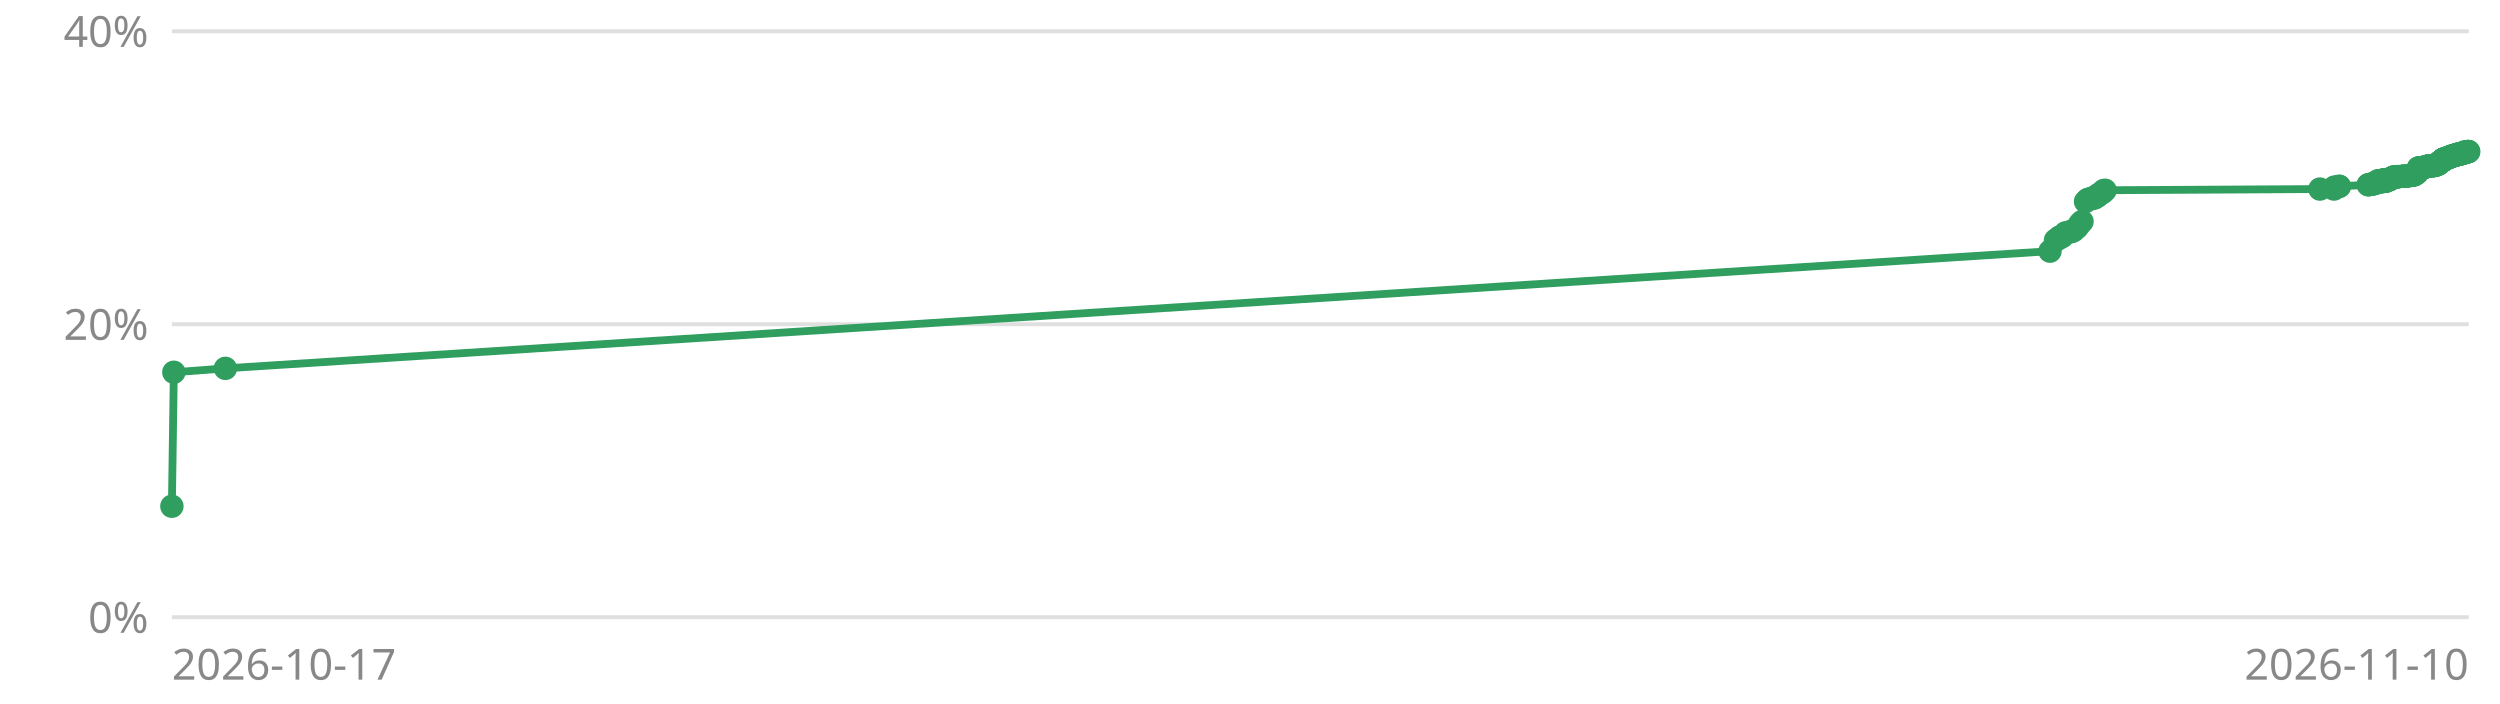
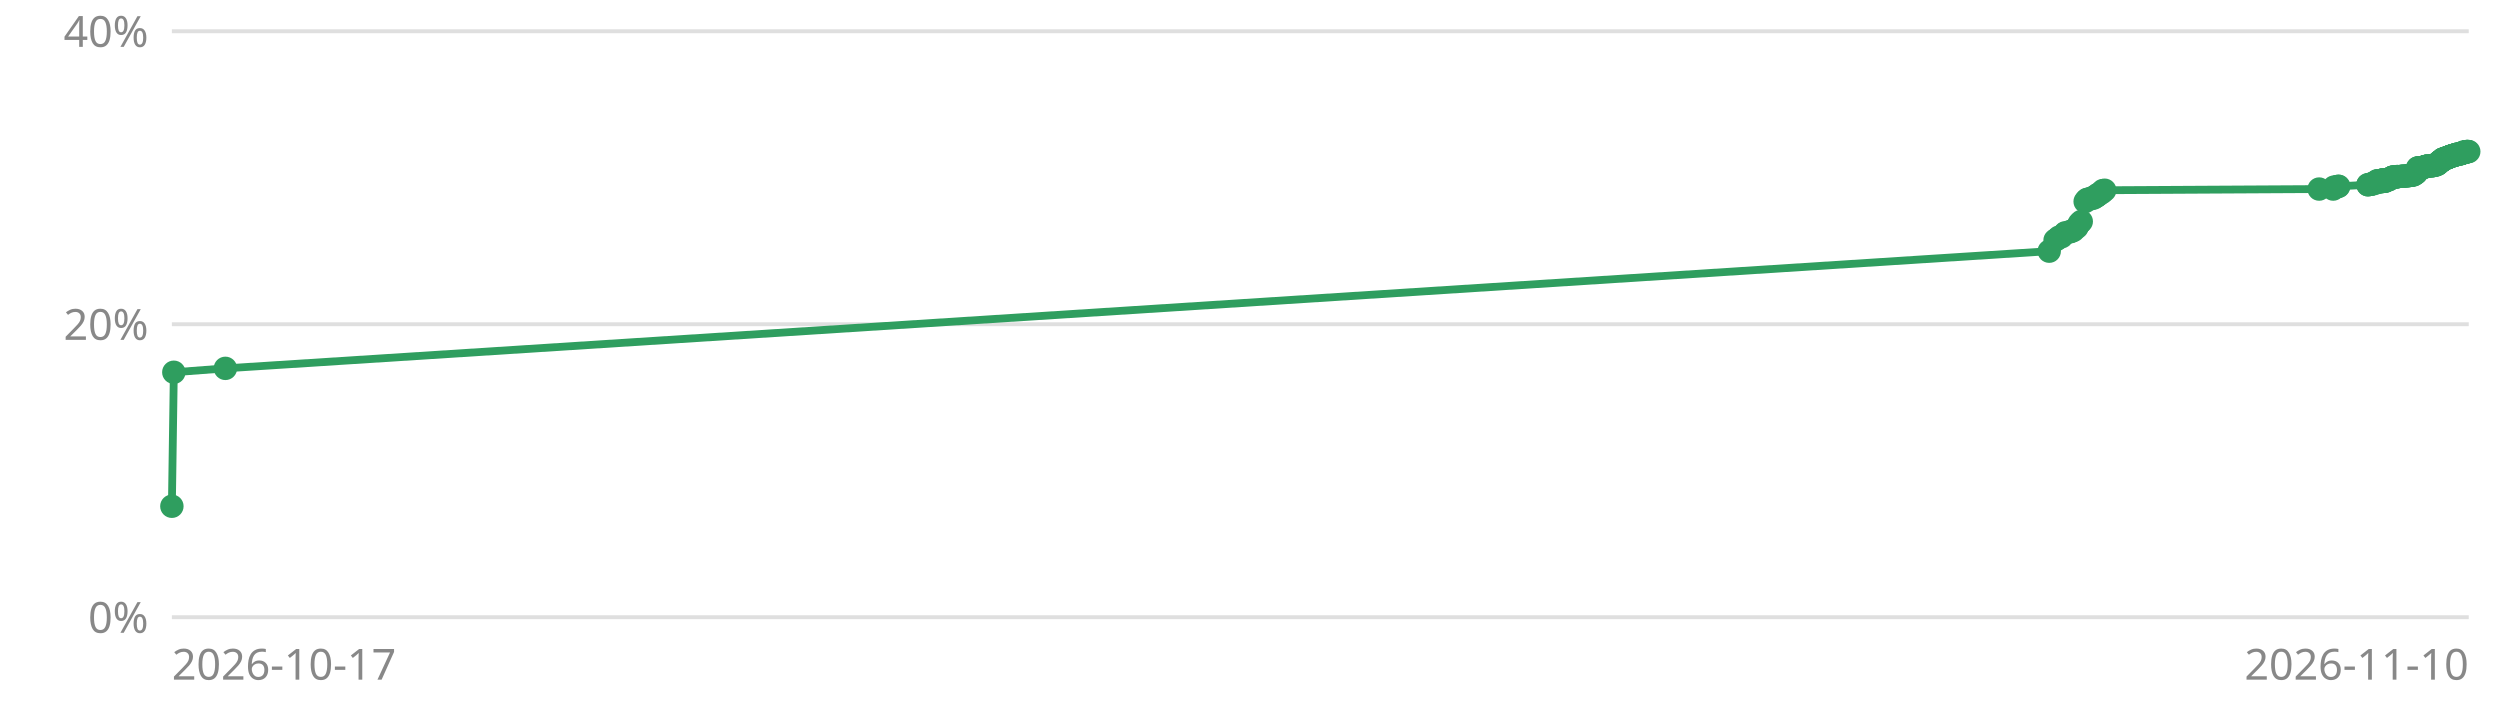
<svg xmlns="http://www.w3.org/2000/svg" viewBox="0 0 640 180" width="640" height="180" font-family="system-ui,sans-serif" font-size="11" fill="#888">
  <line x1="44" x2="632" y1="158.0" y2="158.0" stroke="#8884" />
  <text x="38" y="162.0" text-anchor="end">0%</text>
  <line x1="44" x2="632" y1="83.0" y2="83.0" stroke="#8884" />
  <text x="38" y="87.0" text-anchor="end">20%</text>
  <line x1="44" x2="632" y1="8.0" y2="8.0" stroke="#8884" />
  <text x="38" y="12.0" text-anchor="end">40%</text>
-   <polyline points="44.0,129.6 44.5,95.3 57.7,94.3 524.8,64.3 526.2,61.5 526.8,61.2 527.2,60.7 527.9,60.6 528.7,59.8 528.8,59.6 530.0,59.3 530.3,59.3 530.9,59.0 531.8,58.2 532.5,57.2 533.0,56.7 533.9,51.6 534.4,51.1 534.7,51.0 535.3,50.9 535.4,50.8 536.2,50.7 536.3,50.4 536.8,50.3 536.9,50.2 537.2,49.8 537.3,49.9 537.5,49.7 538.3,49.3 538.5,48.8 538.9,48.7 593.9,48.4 597.5,48.4 597.6,47.9 598.4,47.8 598.8,47.7 598.9,47.7 606.3,47.3 606.3,47.3 607.1,47.1 607.2,47.1 607.4,47.1 607.4,47.1 608.0,47.0 608.4,46.6 608.7,46.3 608.9,46.3 609.0,46.3 609.1,46.5 609.2,46.5 609.3,46.5 609.4,46.5 609.4,46.5 609.6,46.6 609.7,46.2 609.7,46.2 609.8,46.2 609.8,46.2 609.9,46.2 610.1,46.1 610.2,46.1 610.5,46.0 610.6,46.4 610.7,46.4 610.8,46.4 610.8,46.3 610.9,46.2 611.0,46.1 611.2,46.1 611.2,46.0 611.4,46.0 611.7,46.0 611.8,46.0 612.2,45.6 612.5,45.5 612.5,45.5 612.6,45.4 612.7,45.4 612.8,45.4 612.8,45.3 612.9,45.3 613.5,45.3 613.6,45.3 613.8,45.3 613.8,45.2 614.0,45.2 615.1,45.1 615.3,45.1 615.5,45.1 616.0,45.1 616.5,45.0 616.7,45.0 616.9,44.9 617.3,44.9 617.4,44.8 617.5,44.8 617.6,44.8 617.7,44.8 618.0,44.8 618.2,44.7 618.5,44.4 618.6,44.3 618.8,44.3 619.1,43.0 619.2,43.0 619.3,43.0 619.5,43.0 619.6,43.0 619.9,43.0 619.9,43.0 620.1,43.0 620.7,42.8 620.9,42.7 620.9,42.7 621.0,42.7 621.0,42.7 621.1,42.7 621.1,42.7 621.3,42.6 621.3,42.6 621.4,42.6 621.5,42.6 621.6,42.6 621.6,42.5 621.6,42.5 622.7,42.5 622.8,42.4 622.8,42.4 622.8,42.4 623.2,42.3 623.3,42.3 623.3,42.3 623.4,42.3 623.5,42.3 623.7,42.2 623.9,42.2 624.0,42.0 624.2,42.0 624.3,41.9 624.4,41.9 624.4,41.9 624.4,41.6 624.5,41.6 624.6,41.5 624.7,41.4 624.7,41.4 624.8,41.4 624.9,41.3 624.9,41.3 625.0,41.3 625.1,41.3 625.1,41.2 625.2,41.2 625.2,41.2 625.2,41.2 625.3,41.2 625.3,41.1 625.3,41.1 625.4,41.1 625.4,40.8 625.5,40.8 625.5,40.8 625.5,40.8 625.6,40.8 625.7,40.7 625.7,40.7 625.7,40.7 625.8,40.7 625.9,40.7 625.9,40.7 626.0,40.7 626.1,40.7 626.1,40.5 626.4,40.5 626.5,40.5 626.5,40.4 626.6,40.4 626.7,40.4 626.8,40.3 626.9,40.3 627.0,40.3 627.1,40.2 627.2,40.2 627.2,40.2 627.3,40.1 627.3,40.1 627.4,40.1 627.4,40.1 627.5,40.1 627.5,40.0 627.6,40.0 627.7,40.0 627.9,39.9 628.0,39.9 628.1,39.9 628.1,39.8 628.2,39.8 628.2,39.8 628.3,39.8 628.4,39.8 628.5,39.7 628.7,39.7 628.7,39.7 628.9,39.6 628.9,39.6 629.0,39.6 629.1,39.6 629.1,39.5 629.2,39.5 629.2,39.5 629.4,39.4 629.9,39.4 630.0,39.4 630.0,39.4 630.2,39.3 630.2,39.3 630.4,39.2 630.5,39.2 630.5,39.2 630.6,39.2 630.7,39.1 630.8,39.1 630.9,39.1 630.9,38.9 631.4,38.9 631.4,38.9 631.5,38.9 631.5,38.9 631.6,38.9 631.6,38.9 631.6,38.8 631.7,38.8 631.8,38.8 631.9,38.8 632.0,38.8" fill="none" stroke="#2f9e5f" stroke-width="2" stroke-linejoin="round" />
+   <polyline points="44.0,129.6 44.5,95.3 57.7,94.3 524.6,64.3 526.1,61.5 526.6,61.2 527.1,60.7 527.8,60.6 528.6,59.8 528.7,59.6 529.9,59.3 530.1,59.3 530.8,59.0 531.7,58.2 532.3,57.2 532.8,56.7 533.8,51.6 534.2,51.1 534.5,51.0 535.2,50.9 535.2,50.8 536.0,50.7 536.1,50.4 536.6,50.3 536.7,50.2 537.0,49.8 537.2,49.9 537.3,49.7 538.1,49.3 538.3,48.8 538.8,48.7 593.7,48.4 597.3,48.4 597.5,47.9 598.2,47.8 598.6,47.7 598.7,47.7 606.2,47.3 606.2,47.3 607.0,47.1 607.0,47.1 607.2,47.1 607.2,47.1 607.8,47.0 608.2,46.6 608.5,46.3 608.7,46.3 608.8,46.3 609.0,46.5 609.0,46.5 609.1,46.5 609.2,46.5 609.2,46.5 609.4,46.6 609.5,46.2 609.5,46.2 609.6,46.2 609.6,46.2 609.7,46.2 609.9,46.1 610.0,46.1 610.3,46.0 610.4,46.4 610.5,46.4 610.6,46.4 610.6,46.3 610.7,46.2 610.8,46.1 611.0,46.1 611.1,46.0 611.2,46.0 611.5,46.0 611.6,46.0 612.0,45.6 612.3,45.5 612.3,45.5 612.4,45.4 612.5,45.4 612.6,45.4 612.7,45.3 612.7,45.3 613.3,45.3 613.4,45.3 613.6,45.3 613.6,45.2 613.8,45.2 614.9,45.1 615.1,45.1 615.3,45.1 615.8,45.1 616.3,45.0 616.5,45.0 616.7,44.9 617.1,44.9 617.2,44.8 617.4,44.8 617.4,44.8 617.5,44.8 617.8,44.8 618.0,44.7 618.3,44.4 618.4,44.3 618.6,44.3 618.9,43.0 619.0,43.0 619.1,43.0 619.3,43.0 619.4,43.0 619.7,43.0 619.7,43.0 619.9,43.0 620.5,42.8 620.7,42.7 620.7,42.7 620.8,42.7 620.8,42.7 620.9,42.7 620.9,42.7 621.1,42.6 621.1,42.6 621.2,42.6 621.3,42.6 621.4,42.6 621.4,42.5 621.4,42.5 622.5,42.5 622.6,42.4 622.6,42.4 622.6,42.4 623.0,42.3 623.1,42.3 623.1,42.3 623.2,42.3 623.3,42.3 623.5,42.2 623.8,42.2 623.8,42.0 624.0,42.0 624.1,41.9 624.2,41.9 624.2,41.9 624.3,41.6 624.3,41.6 624.4,41.5 624.5,41.4 624.6,41.4 624.6,41.4 624.7,41.3 624.7,41.3 624.8,41.3 624.9,41.3 624.9,41.2 625.0,41.2 625.0,41.2 625.0,41.2 625.1,41.2 625.1,41.1 625.1,41.1 625.2,41.1 625.2,40.8 625.3,40.8 625.3,40.8 625.4,40.8 625.4,40.8 625.5,40.7 625.5,40.7 625.6,40.7 625.6,40.7 625.7,40.7 625.7,40.7 625.8,40.7 625.9,40.7 625.9,40.5 626.2,40.5 626.3,40.5 626.3,40.4 626.4,40.4 626.5,40.4 626.6,40.3 626.7,40.3 626.8,40.3 626.9,40.2 627.0,40.2 627.0,40.2 627.1,40.1 627.2,40.1 627.2,40.1 627.2,40.1 627.3,40.1 627.3,40.0 627.4,40.0 627.5,40.0 627.7,39.9 627.8,39.9 627.9,39.9 627.9,39.8 628.0,39.8 628.0,39.8 628.1,39.8 628.2,39.8 628.3,39.7 628.5,39.7 628.5,39.7 628.7,39.6 628.7,39.6 628.8,39.6 628.9,39.6 628.9,39.5 629.0,39.5 629.0,39.5 629.3,39.4 629.7,39.4 629.8,39.4 629.8,39.4 630.0,39.3 630.0,39.3 630.2,39.2 630.3,39.2 630.3,39.2 630.4,39.2 630.5,39.1 630.6,39.1 630.7,39.1 630.7,38.9 631.2,38.9 631.2,38.9 631.3,38.9 631.3,38.9 631.4,38.9 631.4,38.9 631.4,38.8 631.5,38.8 631.6,38.8 631.7,38.8 631.8,38.8 632.0,38.8" fill="none" stroke="#2f9e5f" stroke-width="2" stroke-linejoin="round" />
  <g fill="#2f9e5f">
    <circle cx="44.0" cy="129.6" r="3" />
    <circle cx="44.5" cy="95.3" r="3" />
    <circle cx="57.7" cy="94.3" r="3" />
-     <circle cx="524.8" cy="64.3" r="3" />
-     <circle cx="526.2" cy="61.5" r="3" />
-     <circle cx="526.8" cy="61.2" r="3" />
-     <circle cx="527.2" cy="60.7" r="3" />
-     <circle cx="527.9" cy="60.6" r="3" />
-     <circle cx="528.7" cy="59.8" r="3" />
-     <circle cx="528.8" cy="59.6" r="3" />
-     <circle cx="530.0" cy="59.3" r="3" />
-     <circle cx="530.3" cy="59.3" r="3" />
-     <circle cx="530.9" cy="59.0" r="3" />
-     <circle cx="531.8" cy="58.2" r="3" />
-     <circle cx="532.5" cy="57.2" r="3" />
-     <circle cx="533.0" cy="56.7" r="3" />
-     <circle cx="533.9" cy="51.6" r="3" />
-     <circle cx="534.4" cy="51.1" r="3" />
-     <circle cx="534.7" cy="51.0" r="3" />
-     <circle cx="535.3" cy="50.9" r="3" />
-     <circle cx="535.4" cy="50.8" r="3" />
-     <circle cx="536.2" cy="50.7" r="3" />
-     <circle cx="536.3" cy="50.4" r="3" />
-     <circle cx="536.8" cy="50.3" r="3" />
-     <circle cx="536.9" cy="50.2" r="3" />
-     <circle cx="537.2" cy="49.8" r="3" />
-     <circle cx="537.3" cy="49.9" r="3" />
-     <circle cx="537.5" cy="49.7" r="3" />
-     <circle cx="538.3" cy="49.3" r="3" />
-     <circle cx="538.5" cy="48.8" r="3" />
-     <circle cx="538.9" cy="48.7" r="3" />
-     <circle cx="593.9" cy="48.4" r="3" />
-     <circle cx="597.5" cy="48.4" r="3" />
-     <circle cx="597.6" cy="47.9" r="3" />
-     <circle cx="598.4" cy="47.8" r="3" />
-     <circle cx="598.8" cy="47.7" r="3" />
-     <circle cx="598.9" cy="47.7" r="3" />
-     <circle cx="606.3" cy="47.3" r="3" />
-     <circle cx="606.3" cy="47.3" r="3" />
-     <circle cx="607.1" cy="47.1" r="3" />
+     <circle cx="524.6" cy="64.3" r="3" />
+     <circle cx="526.1" cy="61.5" r="3" />
+     <circle cx="526.6" cy="61.2" r="3" />
+     <circle cx="527.1" cy="60.7" r="3" />
+     <circle cx="527.8" cy="60.6" r="3" />
+     <circle cx="528.6" cy="59.8" r="3" />
+     <circle cx="528.7" cy="59.6" r="3" />
+     <circle cx="529.9" cy="59.3" r="3" />
+     <circle cx="530.1" cy="59.3" r="3" />
+     <circle cx="530.8" cy="59.0" r="3" />
+     <circle cx="531.7" cy="58.2" r="3" />
+     <circle cx="532.3" cy="57.2" r="3" />
+     <circle cx="532.8" cy="56.7" r="3" />
+     <circle cx="533.8" cy="51.6" r="3" />
+     <circle cx="534.2" cy="51.1" r="3" />
+     <circle cx="534.5" cy="51.0" r="3" />
+     <circle cx="535.2" cy="50.9" r="3" />
+     <circle cx="535.2" cy="50.8" r="3" />
+     <circle cx="536.0" cy="50.7" r="3" />
+     <circle cx="536.1" cy="50.4" r="3" />
+     <circle cx="536.6" cy="50.3" r="3" />
+     <circle cx="536.7" cy="50.2" r="3" />
+     <circle cx="537.0" cy="49.8" r="3" />
+     <circle cx="537.2" cy="49.9" r="3" />
+     <circle cx="537.3" cy="49.7" r="3" />
+     <circle cx="538.1" cy="49.3" r="3" />
+     <circle cx="538.3" cy="48.8" r="3" />
+     <circle cx="538.8" cy="48.7" r="3" />
+     <circle cx="593.7" cy="48.4" r="3" />
+     <circle cx="597.3" cy="48.4" r="3" />
+     <circle cx="597.5" cy="47.9" r="3" />
+     <circle cx="598.2" cy="47.8" r="3" />
+     <circle cx="598.6" cy="47.7" r="3" />
+     <circle cx="598.7" cy="47.7" r="3" />
+     <circle cx="606.2" cy="47.3" r="3" />
+     <circle cx="606.2" cy="47.3" r="3" />
+     <circle cx="607.0" cy="47.1" r="3" />
+     <circle cx="607.0" cy="47.1" r="3" />
    <circle cx="607.2" cy="47.1" r="3" />
-     <circle cx="607.4" cy="47.1" r="3" />
-     <circle cx="607.4" cy="47.1" r="3" />
-     <circle cx="608.0" cy="47.0" r="3" />
-     <circle cx="608.4" cy="46.6" r="3" />
+     <circle cx="607.2" cy="47.1" r="3" />
+     <circle cx="607.8" cy="47.0" r="3" />
+     <circle cx="608.2" cy="46.6" r="3" />
+     <circle cx="608.5" cy="46.3" r="3" />
    <circle cx="608.7" cy="46.3" r="3" />
-     <circle cx="608.9" cy="46.3" r="3" />
-     <circle cx="609.0" cy="46.3" r="3" />
+     <circle cx="608.8" cy="46.3" r="3" />
+     <circle cx="609.0" cy="46.5" r="3" />
+     <circle cx="609.0" cy="46.5" r="3" />
    <circle cx="609.1" cy="46.5" r="3" />
    <circle cx="609.2" cy="46.5" r="3" />
-     <circle cx="609.3" cy="46.5" r="3" />
-     <circle cx="609.4" cy="46.5" r="3" />
-     <circle cx="609.4" cy="46.5" r="3" />
-     <circle cx="609.6" cy="46.6" r="3" />
+     <circle cx="609.2" cy="46.5" r="3" />
+     <circle cx="609.4" cy="46.6" r="3" />
+     <circle cx="609.5" cy="46.2" r="3" />
+     <circle cx="609.5" cy="46.2" r="3" />
+     <circle cx="609.6" cy="46.2" r="3" />
+     <circle cx="609.6" cy="46.2" r="3" />
    <circle cx="609.7" cy="46.2" r="3" />
-     <circle cx="609.7" cy="46.2" r="3" />
-     <circle cx="609.8" cy="46.2" r="3" />
-     <circle cx="609.8" cy="46.2" r="3" />
-     <circle cx="609.9" cy="46.2" r="3" />
-     <circle cx="610.1" cy="46.1" r="3" />
-     <circle cx="610.2" cy="46.1" r="3" />
-     <circle cx="610.5" cy="46.0" r="3" />
+     <circle cx="609.9" cy="46.1" r="3" />
+     <circle cx="610.0" cy="46.1" r="3" />
+     <circle cx="610.3" cy="46.0" r="3" />
+     <circle cx="610.4" cy="46.4" r="3" />
+     <circle cx="610.5" cy="46.4" r="3" />
    <circle cx="610.6" cy="46.4" r="3" />
-     <circle cx="610.7" cy="46.4" r="3" />
-     <circle cx="610.8" cy="46.4" r="3" />
-     <circle cx="610.8" cy="46.3" r="3" />
-     <circle cx="610.9" cy="46.2" r="3" />
+     <circle cx="610.6" cy="46.3" r="3" />
+     <circle cx="610.7" cy="46.2" r="3" />
+     <circle cx="610.8" cy="46.1" r="3" />
    <circle cx="611.0" cy="46.1" r="3" />
-     <circle cx="611.2" cy="46.1" r="3" />
+     <circle cx="611.1" cy="46.0" r="3" />
    <circle cx="611.2" cy="46.0" r="3" />
-     <circle cx="611.4" cy="46.0" r="3" />
-     <circle cx="611.7" cy="46.0" r="3" />
-     <circle cx="611.8" cy="46.0" r="3" />
-     <circle cx="612.2" cy="45.6" r="3" />
-     <circle cx="612.5" cy="45.5" r="3" />
-     <circle cx="612.5" cy="45.5" r="3" />
+     <circle cx="611.5" cy="46.0" r="3" />
+     <circle cx="611.6" cy="46.0" r="3" />
+     <circle cx="612.0" cy="45.6" r="3" />
+     <circle cx="612.3" cy="45.5" r="3" />
+     <circle cx="612.3" cy="45.5" r="3" />
+     <circle cx="612.4" cy="45.4" r="3" />
+     <circle cx="612.5" cy="45.4" r="3" />
    <circle cx="612.6" cy="45.4" r="3" />
-     <circle cx="612.7" cy="45.4" r="3" />
-     <circle cx="612.8" cy="45.4" r="3" />
-     <circle cx="612.8" cy="45.3" r="3" />
-     <circle cx="612.9" cy="45.3" r="3" />
-     <circle cx="613.5" cy="45.3" r="3" />
+     <circle cx="612.7" cy="45.3" r="3" />
+     <circle cx="612.7" cy="45.3" r="3" />
+     <circle cx="613.3" cy="45.3" r="3" />
+     <circle cx="613.4" cy="45.3" r="3" />
    <circle cx="613.6" cy="45.3" r="3" />
-     <circle cx="613.8" cy="45.3" r="3" />
+     <circle cx="613.6" cy="45.2" r="3" />
    <circle cx="613.8" cy="45.2" r="3" />
-     <circle cx="614.0" cy="45.2" r="3" />
+     <circle cx="614.9" cy="45.1" r="3" />
    <circle cx="615.1" cy="45.1" r="3" />
    <circle cx="615.3" cy="45.1" r="3" />
-     <circle cx="615.5" cy="45.1" r="3" />
-     <circle cx="616.0" cy="45.1" r="3" />
+     <circle cx="615.8" cy="45.1" r="3" />
+     <circle cx="616.3" cy="45.0" r="3" />
    <circle cx="616.5" cy="45.0" r="3" />
-     <circle cx="616.7" cy="45.0" r="3" />
-     <circle cx="616.9" cy="44.9" r="3" />
-     <circle cx="617.3" cy="44.9" r="3" />
+     <circle cx="616.7" cy="44.9" r="3" />
+     <circle cx="617.1" cy="44.9" r="3" />
+     <circle cx="617.2" cy="44.8" r="3" />
+     <circle cx="617.4" cy="44.8" r="3" />
    <circle cx="617.4" cy="44.8" r="3" />
    <circle cx="617.5" cy="44.8" r="3" />
-     <circle cx="617.6" cy="44.8" r="3" />
-     <circle cx="617.7" cy="44.8" r="3" />
-     <circle cx="618.0" cy="44.8" r="3" />
-     <circle cx="618.2" cy="44.7" r="3" />
-     <circle cx="618.5" cy="44.4" r="3" />
+     <circle cx="617.8" cy="44.8" r="3" />
+     <circle cx="618.0" cy="44.7" r="3" />
+     <circle cx="618.3" cy="44.4" r="3" />
+     <circle cx="618.4" cy="44.3" r="3" />
    <circle cx="618.6" cy="44.3" r="3" />
-     <circle cx="618.8" cy="44.3" r="3" />
+     <circle cx="618.9" cy="43.0" r="3" />
+     <circle cx="619.0" cy="43.0" r="3" />
    <circle cx="619.1" cy="43.0" r="3" />
-     <circle cx="619.2" cy="43.0" r="3" />
    <circle cx="619.3" cy="43.0" r="3" />
-     <circle cx="619.5" cy="43.0" r="3" />
-     <circle cx="619.6" cy="43.0" r="3" />
+     <circle cx="619.4" cy="43.0" r="3" />
+     <circle cx="619.7" cy="43.0" r="3" />
+     <circle cx="619.7" cy="43.0" r="3" />
    <circle cx="619.9" cy="43.0" r="3" />
-     <circle cx="619.9" cy="43.0" r="3" />
-     <circle cx="620.1" cy="43.0" r="3" />
-     <circle cx="620.7" cy="42.8" r="3" />
+     <circle cx="620.5" cy="42.8" r="3" />
+     <circle cx="620.7" cy="42.7" r="3" />
+     <circle cx="620.7" cy="42.7" r="3" />
+     <circle cx="620.8" cy="42.7" r="3" />
+     <circle cx="620.8" cy="42.7" r="3" />
    <circle cx="620.9" cy="42.7" r="3" />
    <circle cx="620.9" cy="42.7" r="3" />
-     <circle cx="621.0" cy="42.7" r="3" />
-     <circle cx="621.0" cy="42.7" r="3" />
-     <circle cx="621.1" cy="42.7" r="3" />
-     <circle cx="621.1" cy="42.7" r="3" />
-     <circle cx="621.3" cy="42.6" r="3" />
+     <circle cx="621.1" cy="42.6" r="3" />
+     <circle cx="621.1" cy="42.6" r="3" />
+     <circle cx="621.2" cy="42.6" r="3" />
    <circle cx="621.3" cy="42.6" r="3" />
    <circle cx="621.4" cy="42.6" r="3" />
-     <circle cx="621.5" cy="42.6" r="3" />
-     <circle cx="621.6" cy="42.6" r="3" />
-     <circle cx="621.6" cy="42.5" r="3" />
-     <circle cx="621.6" cy="42.5" r="3" />
-     <circle cx="622.7" cy="42.5" r="3" />
-     <circle cx="622.8" cy="42.4" r="3" />
-     <circle cx="622.8" cy="42.4" r="3" />
-     <circle cx="622.8" cy="42.4" r="3" />
+     <circle cx="621.4" cy="42.5" r="3" />
+     <circle cx="621.4" cy="42.5" r="3" />
+     <circle cx="622.5" cy="42.5" r="3" />
+     <circle cx="622.6" cy="42.4" r="3" />
+     <circle cx="622.6" cy="42.4" r="3" />
+     <circle cx="622.6" cy="42.4" r="3" />
+     <circle cx="623.0" cy="42.3" r="3" />
+     <circle cx="623.1" cy="42.3" r="3" />
+     <circle cx="623.1" cy="42.3" r="3" />
    <circle cx="623.2" cy="42.3" r="3" />
    <circle cx="623.3" cy="42.3" r="3" />
-     <circle cx="623.3" cy="42.3" r="3" />
-     <circle cx="623.4" cy="42.3" r="3" />
-     <circle cx="623.5" cy="42.3" r="3" />
-     <circle cx="623.7" cy="42.2" r="3" />
-     <circle cx="623.9" cy="42.2" r="3" />
+     <circle cx="623.5" cy="42.2" r="3" />
+     <circle cx="623.8" cy="42.2" r="3" />
+     <circle cx="623.8" cy="42.0" r="3" />
    <circle cx="624.0" cy="42.0" r="3" />
-     <circle cx="624.2" cy="42.0" r="3" />
-     <circle cx="624.3" cy="41.9" r="3" />
-     <circle cx="624.4" cy="41.9" r="3" />
-     <circle cx="624.4" cy="41.9" r="3" />
-     <circle cx="624.4" cy="41.6" r="3" />
-     <circle cx="624.5" cy="41.6" r="3" />
-     <circle cx="624.6" cy="41.5" r="3" />
-     <circle cx="624.7" cy="41.4" r="3" />
-     <circle cx="624.7" cy="41.4" r="3" />
-     <circle cx="624.8" cy="41.4" r="3" />
+     <circle cx="624.1" cy="41.9" r="3" />
+     <circle cx="624.2" cy="41.9" r="3" />
+     <circle cx="624.2" cy="41.9" r="3" />
+     <circle cx="624.3" cy="41.6" r="3" />
+     <circle cx="624.3" cy="41.6" r="3" />
+     <circle cx="624.4" cy="41.5" r="3" />
+     <circle cx="624.5" cy="41.4" r="3" />
+     <circle cx="624.6" cy="41.4" r="3" />
+     <circle cx="624.6" cy="41.4" r="3" />
+     <circle cx="624.7" cy="41.3" r="3" />
+     <circle cx="624.7" cy="41.3" r="3" />
+     <circle cx="624.8" cy="41.3" r="3" />
    <circle cx="624.9" cy="41.3" r="3" />
-     <circle cx="624.9" cy="41.3" r="3" />
-     <circle cx="625.0" cy="41.3" r="3" />
-     <circle cx="625.1" cy="41.3" r="3" />
+     <circle cx="624.9" cy="41.2" r="3" />
+     <circle cx="625.0" cy="41.2" r="3" />
+     <circle cx="625.0" cy="41.2" r="3" />
+     <circle cx="625.0" cy="41.2" r="3" />
    <circle cx="625.1" cy="41.2" r="3" />
-     <circle cx="625.2" cy="41.2" r="3" />
-     <circle cx="625.2" cy="41.2" r="3" />
-     <circle cx="625.2" cy="41.2" r="3" />
-     <circle cx="625.3" cy="41.2" r="3" />
-     <circle cx="625.3" cy="41.1" r="3" />
-     <circle cx="625.3" cy="41.1" r="3" />
-     <circle cx="625.4" cy="41.1" r="3" />
+     <circle cx="625.1" cy="41.1" r="3" />
+     <circle cx="625.1" cy="41.1" r="3" />
+     <circle cx="625.2" cy="41.1" r="3" />
+     <circle cx="625.2" cy="40.8" r="3" />
+     <circle cx="625.3" cy="40.8" r="3" />
+     <circle cx="625.3" cy="40.8" r="3" />
    <circle cx="625.4" cy="40.8" r="3" />
-     <circle cx="625.5" cy="40.8" r="3" />
-     <circle cx="625.5" cy="40.8" r="3" />
-     <circle cx="625.5" cy="40.8" r="3" />
-     <circle cx="625.6" cy="40.8" r="3" />
-     <circle cx="625.7" cy="40.7" r="3" />
+     <circle cx="625.4" cy="40.8" r="3" />
+     <circle cx="625.5" cy="40.7" r="3" />
+     <circle cx="625.5" cy="40.7" r="3" />
+     <circle cx="625.6" cy="40.7" r="3" />
+     <circle cx="625.6" cy="40.7" r="3" />
    <circle cx="625.7" cy="40.7" r="3" />
    <circle cx="625.7" cy="40.7" r="3" />
    <circle cx="625.8" cy="40.7" r="3" />
    <circle cx="625.9" cy="40.7" r="3" />
-     <circle cx="625.9" cy="40.7" r="3" />
-     <circle cx="626.0" cy="40.7" r="3" />
-     <circle cx="626.1" cy="40.7" r="3" />
-     <circle cx="626.1" cy="40.5" r="3" />
-     <circle cx="626.4" cy="40.5" r="3" />
-     <circle cx="626.5" cy="40.5" r="3" />
+     <circle cx="625.9" cy="40.5" r="3" />
+     <circle cx="626.2" cy="40.5" r="3" />
+     <circle cx="626.3" cy="40.5" r="3" />
+     <circle cx="626.3" cy="40.4" r="3" />
+     <circle cx="626.4" cy="40.4" r="3" />
    <circle cx="626.5" cy="40.4" r="3" />
-     <circle cx="626.6" cy="40.4" r="3" />
-     <circle cx="626.7" cy="40.4" r="3" />
+     <circle cx="626.6" cy="40.3" r="3" />
+     <circle cx="626.7" cy="40.3" r="3" />
    <circle cx="626.8" cy="40.3" r="3" />
-     <circle cx="626.9" cy="40.3" r="3" />
-     <circle cx="627.0" cy="40.3" r="3" />
-     <circle cx="627.1" cy="40.2" r="3" />
-     <circle cx="627.2" cy="40.2" r="3" />
-     <circle cx="627.2" cy="40.2" r="3" />
+     <circle cx="626.9" cy="40.2" r="3" />
+     <circle cx="627.0" cy="40.2" r="3" />
+     <circle cx="627.0" cy="40.2" r="3" />
+     <circle cx="627.1" cy="40.1" r="3" />
+     <circle cx="627.2" cy="40.1" r="3" />
+     <circle cx="627.2" cy="40.1" r="3" />
+     <circle cx="627.2" cy="40.1" r="3" />
    <circle cx="627.3" cy="40.1" r="3" />
-     <circle cx="627.3" cy="40.1" r="3" />
-     <circle cx="627.4" cy="40.1" r="3" />
-     <circle cx="627.4" cy="40.1" r="3" />
-     <circle cx="627.5" cy="40.1" r="3" />
+     <circle cx="627.3" cy="40.0" r="3" />
+     <circle cx="627.4" cy="40.0" r="3" />
    <circle cx="627.5" cy="40.0" r="3" />
-     <circle cx="627.6" cy="40.0" r="3" />
-     <circle cx="627.7" cy="40.0" r="3" />
+     <circle cx="627.7" cy="39.9" r="3" />
+     <circle cx="627.8" cy="39.9" r="3" />
    <circle cx="627.9" cy="39.9" r="3" />
-     <circle cx="628.0" cy="39.9" r="3" />
-     <circle cx="628.1" cy="39.9" r="3" />
+     <circle cx="627.9" cy="39.8" r="3" />
+     <circle cx="628.0" cy="39.8" r="3" />
+     <circle cx="628.0" cy="39.8" r="3" />
    <circle cx="628.1" cy="39.8" r="3" />
    <circle cx="628.2" cy="39.8" r="3" />
-     <circle cx="628.2" cy="39.8" r="3" />
-     <circle cx="628.3" cy="39.8" r="3" />
-     <circle cx="628.4" cy="39.8" r="3" />
+     <circle cx="628.3" cy="39.7" r="3" />
    <circle cx="628.5" cy="39.7" r="3" />
-     <circle cx="628.7" cy="39.7" r="3" />
-     <circle cx="628.7" cy="39.7" r="3" />
+     <circle cx="628.5" cy="39.7" r="3" />
+     <circle cx="628.7" cy="39.6" r="3" />
+     <circle cx="628.7" cy="39.6" r="3" />
+     <circle cx="628.8" cy="39.6" r="3" />
    <circle cx="628.9" cy="39.6" r="3" />
-     <circle cx="628.9" cy="39.6" r="3" />
-     <circle cx="629.0" cy="39.6" r="3" />
-     <circle cx="629.1" cy="39.6" r="3" />
-     <circle cx="629.1" cy="39.5" r="3" />
-     <circle cx="629.2" cy="39.5" r="3" />
-     <circle cx="629.2" cy="39.5" r="3" />
-     <circle cx="629.4" cy="39.4" r="3" />
-     <circle cx="629.9" cy="39.4" r="3" />
-     <circle cx="630.0" cy="39.4" r="3" />
-     <circle cx="630.0" cy="39.4" r="3" />
-     <circle cx="630.2" cy="39.3" r="3" />
-     <circle cx="630.2" cy="39.3" r="3" />
+     <circle cx="628.9" cy="39.5" r="3" />
+     <circle cx="629.0" cy="39.5" r="3" />
+     <circle cx="629.0" cy="39.5" r="3" />
+     <circle cx="629.3" cy="39.4" r="3" />
+     <circle cx="629.7" cy="39.4" r="3" />
+     <circle cx="629.8" cy="39.4" r="3" />
+     <circle cx="629.8" cy="39.4" r="3" />
+     <circle cx="630.0" cy="39.3" r="3" />
+     <circle cx="630.0" cy="39.3" r="3" />
+     <circle cx="630.2" cy="39.2" r="3" />
+     <circle cx="630.3" cy="39.2" r="3" />
+     <circle cx="630.3" cy="39.2" r="3" />
    <circle cx="630.4" cy="39.2" r="3" />
-     <circle cx="630.5" cy="39.2" r="3" />
-     <circle cx="630.5" cy="39.2" r="3" />
-     <circle cx="630.6" cy="39.2" r="3" />
+     <circle cx="630.5" cy="39.1" r="3" />
+     <circle cx="630.6" cy="39.1" r="3" />
    <circle cx="630.7" cy="39.1" r="3" />
-     <circle cx="630.8" cy="39.1" r="3" />
-     <circle cx="630.9" cy="39.1" r="3" />
-     <circle cx="630.9" cy="38.9" r="3" />
+     <circle cx="630.7" cy="38.9" r="3" />
+     <circle cx="631.2" cy="38.9" r="3" />
+     <circle cx="631.2" cy="38.9" r="3" />
+     <circle cx="631.3" cy="38.9" r="3" />
+     <circle cx="631.3" cy="38.9" r="3" />
    <circle cx="631.4" cy="38.9" r="3" />
    <circle cx="631.4" cy="38.9" r="3" />
-     <circle cx="631.5" cy="38.9" r="3" />
-     <circle cx="631.5" cy="38.9" r="3" />
-     <circle cx="631.6" cy="38.9" r="3" />
-     <circle cx="631.6" cy="38.9" r="3" />
+     <circle cx="631.4" cy="38.8" r="3" />
+     <circle cx="631.5" cy="38.8" r="3" />
    <circle cx="631.6" cy="38.8" r="3" />
    <circle cx="631.7" cy="38.8" r="3" />
    <circle cx="631.8" cy="38.8" r="3" />
-     <circle cx="631.9" cy="38.8" r="3" />
    <circle cx="632.0" cy="38.8" r="3" />
  </g>
  <text x="44" y="174">2026-10-17</text>
  <text x="632" y="174" text-anchor="end">2026-11-10</text>
</svg>
